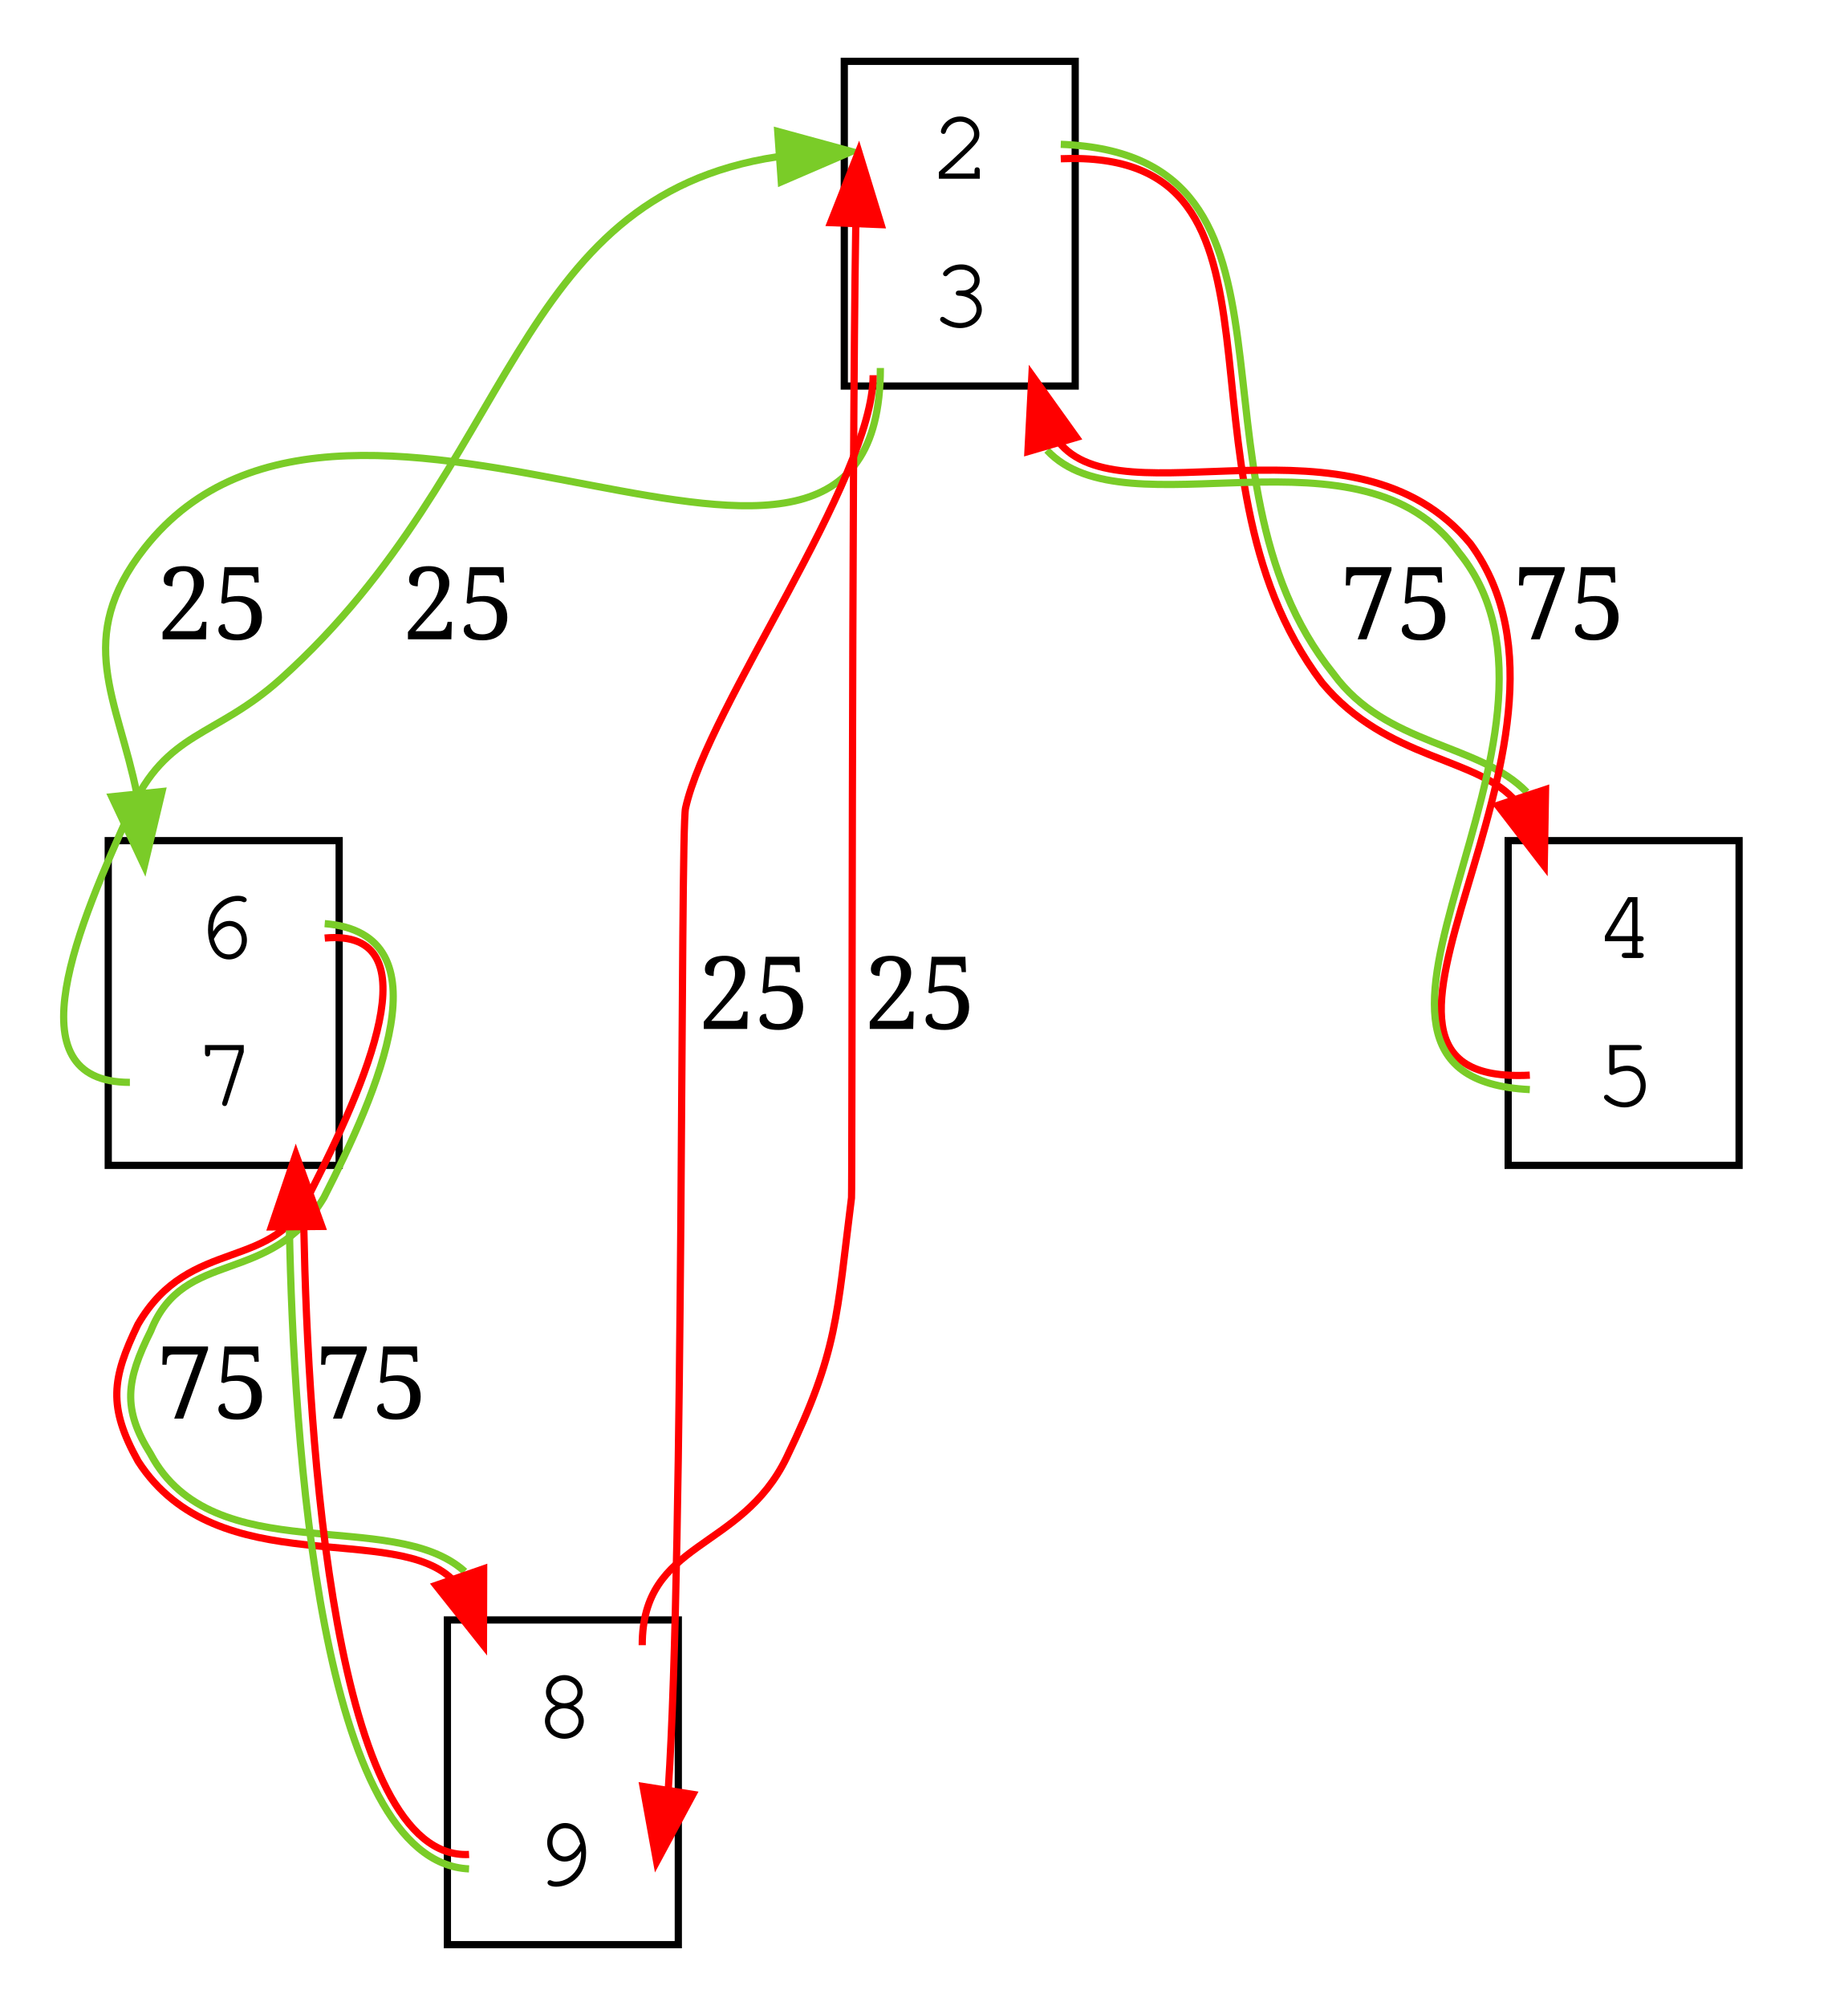
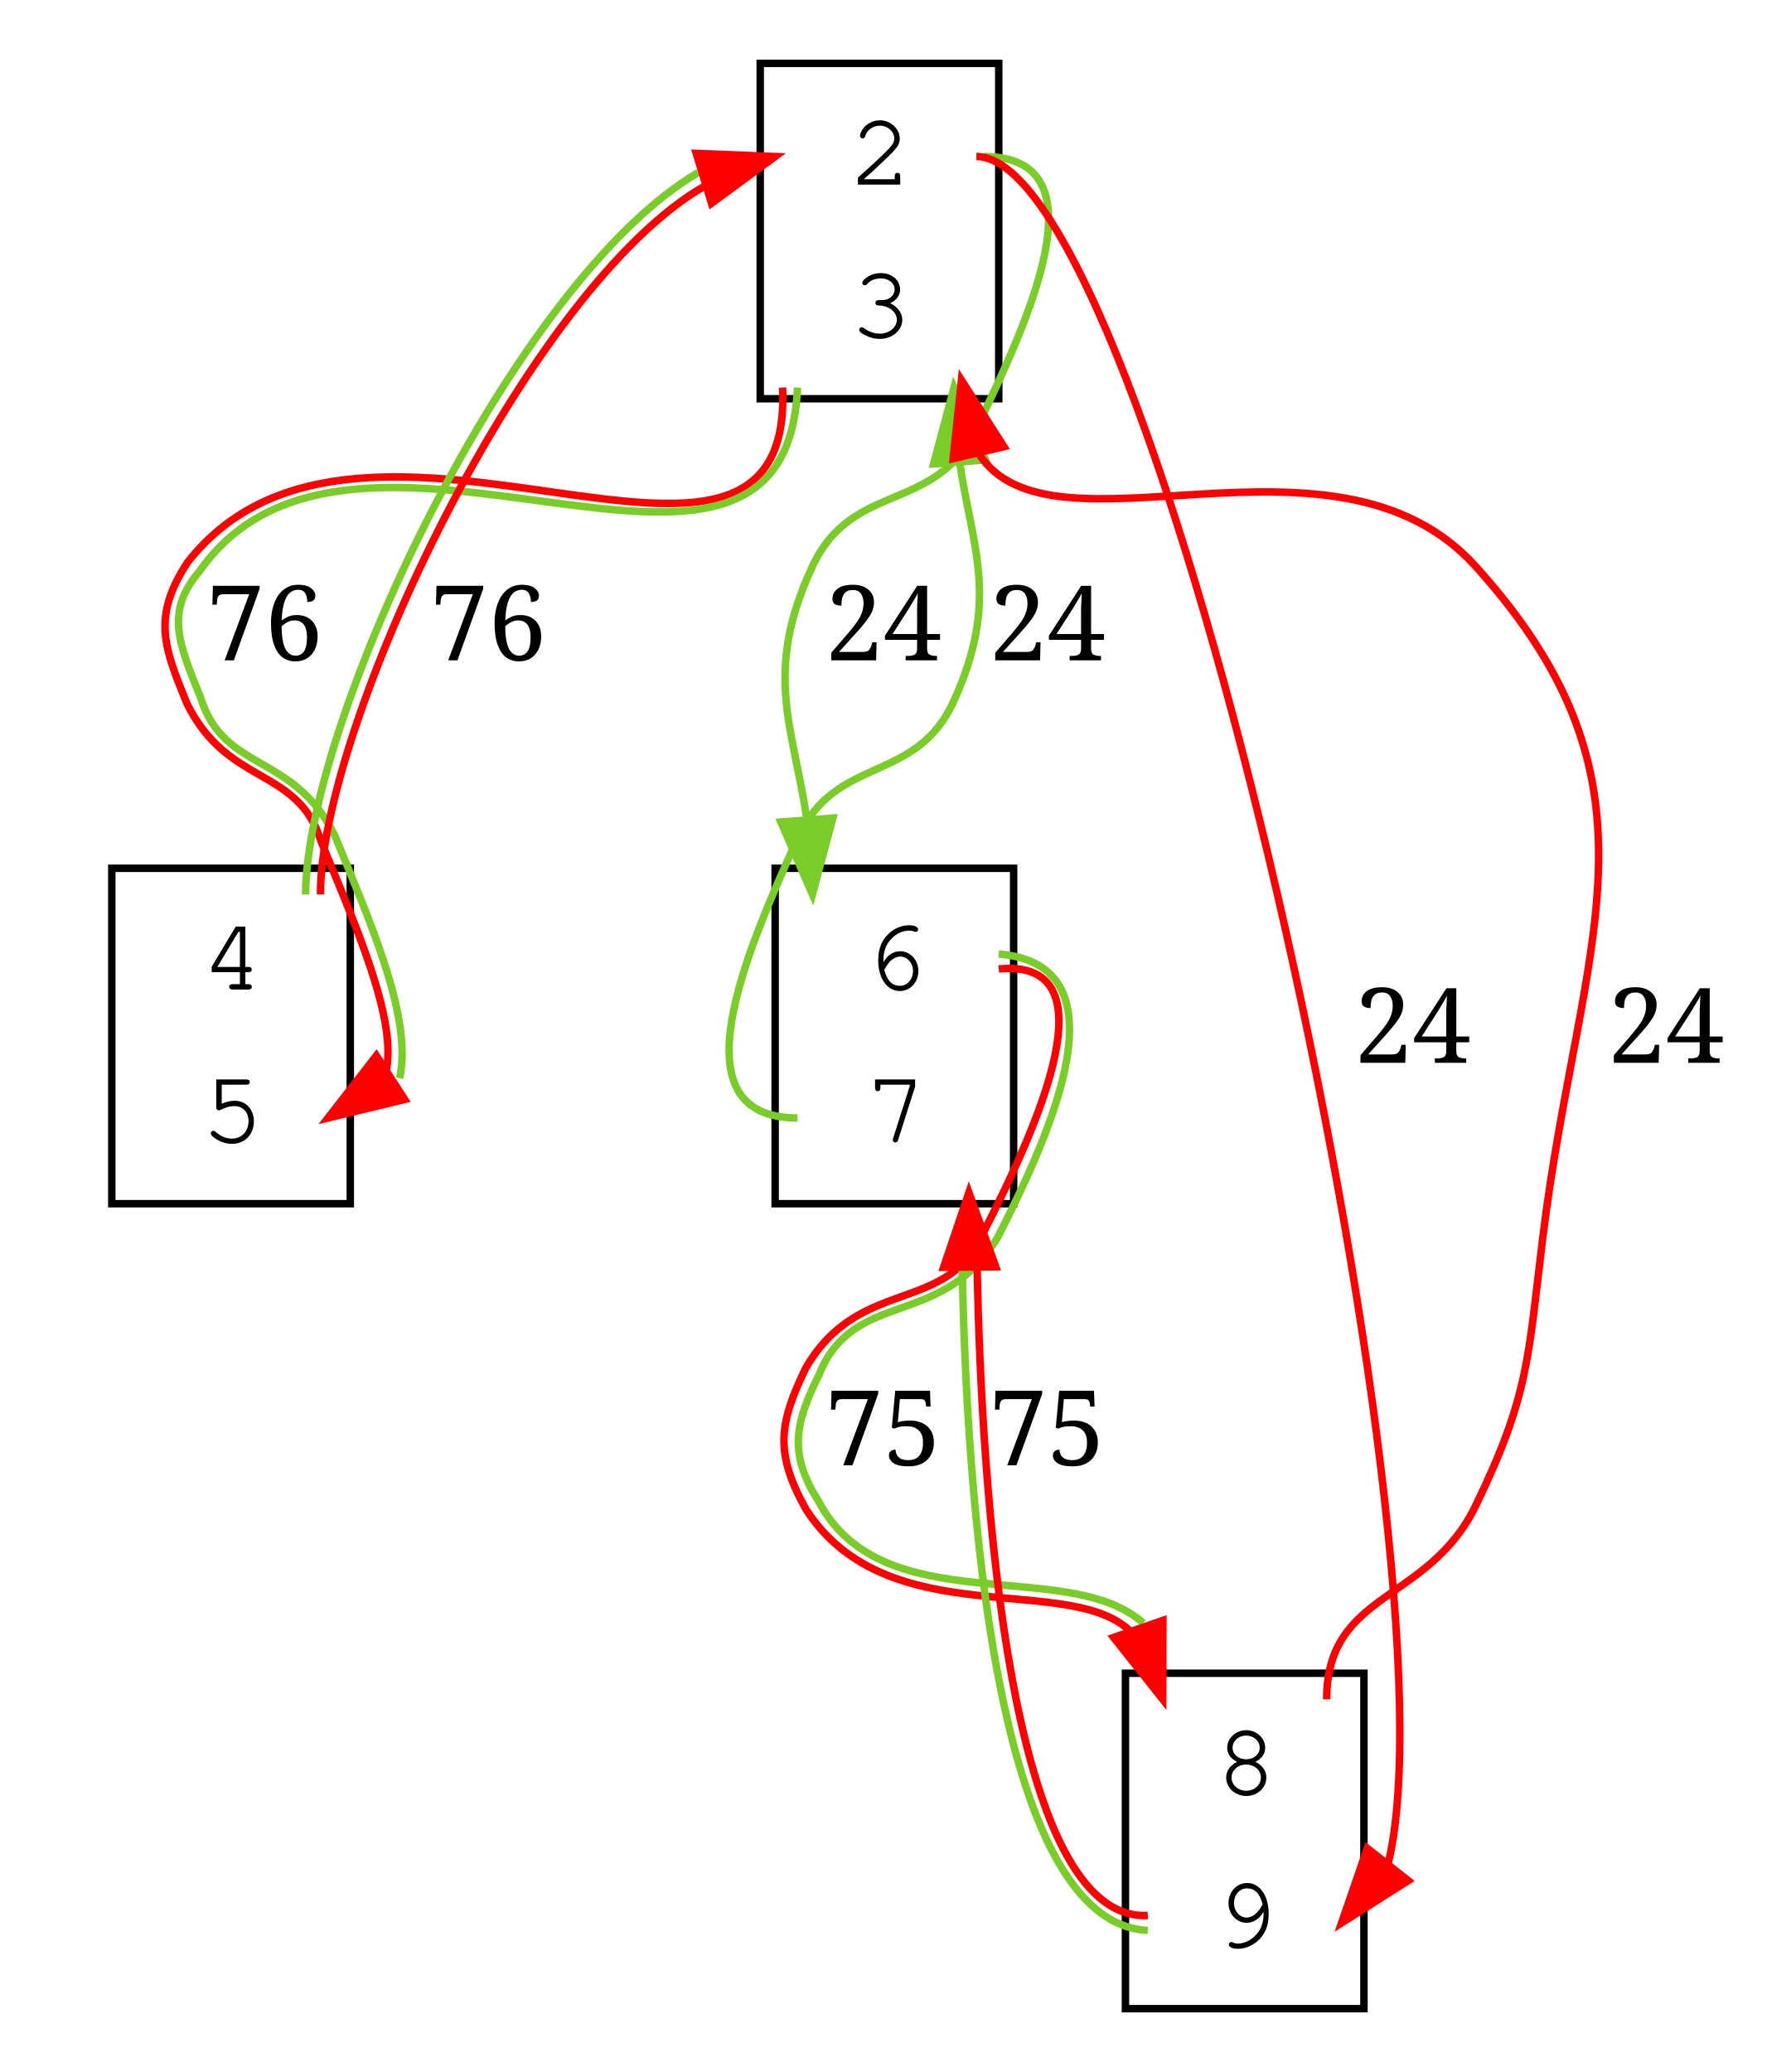
- <svg xmlns="http://www.w3.org/2000/svg" width="256pt" height="278pt" viewBox="0.00 0.00 256.00 278.00">
+ <svg xmlns="http://www.w3.org/2000/svg" width="237pt" height="278pt" viewBox="0.00 0.00 237.00 278.00">
  <g id="graph1" class="graph" transform="scale(1 1) rotate(0) translate(4 274)">
-     <polygon fill="white" stroke="white" points="-4,5 -4,-274 253,-274 253,5 -4,5" />
+     <polygon fill="white" stroke="white" points="-4,5 -4,-274 234,-274 234,5 -4,5" />
    <g id="node1" class="node">
-       <polygon fill="white" stroke="white" points="156,-269.5 102,-269.5 102,-216.5 156,-216.5 156,-269.5" />
-       <polygon fill="white" stroke="white" points="113,-220.5 113,-265.5 145,-265.5 145,-220.5 113,-220.5" />
-       <polygon fill="none" stroke="black" points="113,-220.5 113,-265.5 145,-265.5 145,-220.5 113,-220.5" />
-       <text text-anchor="start" x="125" y="-249.233" font-family="Courier,monospace" font-size="14.00">2</text>
-       <text text-anchor="start" x="125" y="-228.733" font-family="Courier,monospace" font-size="14.00">3</text>
+       <polygon fill="white" stroke="white" points="141,-269.5 87,-269.5 87,-216.5 141,-216.5 141,-269.5" />
+       <polygon fill="white" stroke="white" points="98,-220.5 98,-265.5 130,-265.5 130,-220.5 98,-220.5" />
+       <polygon fill="none" stroke="black" points="98,-220.5 98,-265.5 130,-265.5 130,-220.5 98,-220.5" />
+       <text text-anchor="start" x="110" y="-249.233" font-family="Courier,monospace" font-size="14.00">2</text>
+       <text text-anchor="start" x="110" y="-228.733" font-family="Courier,monospace" font-size="14.00">3</text>
    </g>
    <g id="node2" class="node">
-       <polygon fill="white" stroke="white" points="248,-161.5 194,-161.5 194,-108.5 248,-108.5 248,-161.5" />
-       <polygon fill="white" stroke="white" points="205,-112.5 205,-157.5 237,-157.5 237,-112.5 205,-112.5" />
-       <polygon fill="none" stroke="black" points="205,-112.5 205,-157.5 237,-157.5 237,-112.5 205,-112.5" />
-       <text text-anchor="start" x="217" y="-141.233" font-family="Courier,monospace" font-size="14.00">4</text>
-       <text text-anchor="start" x="217" y="-120.733" font-family="Courier,monospace" font-size="14.00">5</text>
-     </g>
-     <g id="edge2" class="edge">
-       <path fill="none" stroke="#ff0000" d="M143,-252C178.476,-253.441 156.717,-209.111 179.212,-179.385 188.184,-168.571 200.987,-169.085 206.097,-162.881" />
-       <path fill="none" stroke="#7acc28" d="M143,-254C180.272,-252.559 158.513,-208.229 180.788,-180.615 188.104,-170.569 200.907,-171.084 207.582,-164.22" />
-       <polygon fill="#ff0000" stroke="#ff0000" points="210.181,-164.593 210,-154 203.535,-162.394 210.181,-164.593" />
-       <text text-anchor="middle" x="189.5" y="-185.4" font-family="Times Roman,serif" font-size="14.00">75</text>
-     </g>
-     <g id="node3" class="node">
      <polygon fill="white" stroke="white" points="54,-161.5 2.13163e-14,-161.5 0,-108.5 54,-108.5 54,-161.5" />
      <polygon fill="white" stroke="white" points="11,-112.5 11,-157.5 43,-157.5 43,-112.5 11,-112.5" />
      <polygon fill="none" stroke="black" points="11,-112.5 11,-157.5 43,-157.5 43,-112.5 11,-112.5" />
-       <text text-anchor="start" x="23" y="-141.233" font-family="Courier,monospace" font-size="14.00">6</text>
-       <text text-anchor="start" x="23" y="-120.733" font-family="Courier,monospace" font-size="14.00">7</text>
+       <text text-anchor="start" x="23" y="-141.233" font-family="Courier,monospace" font-size="14.00">4</text>
+       <text text-anchor="start" x="23" y="-120.733" font-family="Courier,monospace" font-size="14.00">5</text>
+     </g>
+     <g id="edge4" class="edge">
+       <path fill="none" stroke="#ff0000" d="M101,-222C102.596,-185.682 44.755,-228.585 21.198,-198.597 16.304,-191.192 18.068,-187.022 21.073,-179.624 26.6,-168.412 35.965,-171.169 39.074,-161.124 43.402,-150.47 49.663,-136.726 47.68,-129.834" />
+       <path fill="none" stroke="#7acc28" d="M103,-222C101.404,-184.076 43.563,-226.979 22.802,-197.403 18.145,-191.971 19.91,-187.802 22.927,-180.376 26.035,-170.331 35.4,-173.088 40.926,-161.876 45.222,-151.299 51.483,-137.555 49.618,-129.341" />
+       <polygon fill="#ff0000" stroke="#ff0000" points="50.299,-126.487 40,-124 46.5,-132.366 50.299,-126.487" />
+       <text text-anchor="middle" x="31.5" y="-185.4" font-family="Times Roman,serif" font-size="14.00">76</text>
+     </g>
+     <g id="node3" class="node">
+       <polygon fill="white" stroke="white" points="143,-161.5 89,-161.5 89,-108.5 143,-108.5 143,-161.5" />
+       <polygon fill="white" stroke="white" points="100,-112.5 100,-157.5 132,-157.5 132,-112.5 100,-112.5" />
+       <polygon fill="none" stroke="black" points="100,-112.5 100,-157.5 132,-157.5 132,-112.5 100,-112.5" />
+       <text text-anchor="start" x="112" y="-141.233" font-family="Courier,monospace" font-size="14.00">6</text>
+       <text text-anchor="start" x="112" y="-120.733" font-family="Courier,monospace" font-size="14.00">7</text>
    </g>
    <g id="edge6" class="edge">
-       <path fill="none" stroke="#7acc28" d="M118,-223C118,-176.325 44.809,-234.723 16,-198 6.193,-185.499 12.322,-177.175 14.966,-164.004" />
-       <polygon fill="#7acc28" stroke="#7acc28" points="18.453,-164.307 16,-154 11.49,-163.587 18.453,-164.307" />
-       <text text-anchor="middle" x="25.5" y="-185.4" font-family="Times Roman,serif" font-size="14.00">25</text>
+       <path fill="none" stroke="#7acc28" d="M128,-253C144.228,-253 134.051,-231.116 127,-216.5 121.449,-204.994 110.393,-209.581 105,-198 98.357,-183.735 102.405,-176.599 104.24,-164.167" />
+       <polygon fill="#7acc28" stroke="#7acc28" points="107.745,-164.233 105,-154 100.764,-163.711 107.745,-164.233" />
+       <text text-anchor="middle" x="114.5" y="-185.4" font-family="Times Roman,serif" font-size="14.00">24</text>
    </g>
    <g id="node4" class="node">
-       <polygon fill="white" stroke="white" points="101,-53.5 47,-53.5 47,-0.5 101,-0.5 101,-53.5" />
-       <polygon fill="white" stroke="white" points="58,-4.5 58,-49.5 90,-49.5 90,-4.5 58,-4.5" />
-       <polygon fill="none" stroke="black" points="58,-4.5 58,-49.5 90,-49.5 90,-4.5 58,-4.5" />
-       <text text-anchor="start" x="70" y="-33.233" font-family="Courier,monospace" font-size="14.00">8</text>
-       <text text-anchor="start" x="70" y="-12.733" font-family="Courier,monospace" font-size="14.00">9</text>
+       <polygon fill="white" stroke="white" points="190,-53.5 136,-53.5 136,-0.5 190,-0.5 190,-53.5" />
+       <polygon fill="white" stroke="white" points="147,-4.5 147,-49.5 179,-49.5 179,-4.5 147,-4.5" />
+       <polygon fill="none" stroke="black" points="147,-4.5 147,-49.5 179,-49.5 179,-4.5 147,-4.5" />
+       <text text-anchor="start" x="159" y="-33.233" font-family="Courier,monospace" font-size="14.00">8</text>
+       <text text-anchor="start" x="159" y="-12.733" font-family="Courier,monospace" font-size="14.00">9</text>
    </g>
    <g id="edge16" class="edge">
-       <path fill="none" stroke="#ff0000" d="M117,-222C117,-207.469 94.145,-176.187 91,-162 90.266,-158.689 90.799,-58.89 88.624,-26.233" />
-       <polygon fill="#ff0000" stroke="#ff0000" points="92.024,-25.328 87,-16 85.111,-26.425 92.024,-25.328" />
-       <text text-anchor="middle" x="100.5" y="-131.4" font-family="Times Roman,serif" font-size="14.00">25</text>
+       <path fill="none" stroke="#ff0000" d="M127,-253C150.949,-253 192.436,-65.008 182.228,-23.885" />
+       <polygon fill="#ff0000" stroke="#ff0000" points="184.945,-21.678 176,-16 179.451,-26.017 184.945,-21.678" />
+       <text text-anchor="middle" x="185.5" y="-131.4" font-family="Times Roman,serif" font-size="14.00">24</text>
    </g>
-     <g id="edge4" class="edge">
-       <path fill="none" stroke="#ff0000" d="M208,-125C175.602,-123.32 219.932,-171.058 199.793,-198.61 183.772,-218.1 151.215,-201.533 142.618,-212.893" />
-       <path fill="none" stroke="#7acc28" d="M208,-123C174.136,-124.68 218.467,-172.419 198.207,-197.39 184.679,-216.317 152.122,-199.751 141.091,-211.602" />
-       <polygon fill="#ff0000" stroke="#ff0000" points="138.45,-211.419 139,-222 145.168,-213.386 138.45,-211.419" />
-       <text text-anchor="middle" x="213.5" y="-185.4" font-family="Times Roman,serif" font-size="14.00">75</text>
+     <g id="edge2" class="edge">
+       <path fill="none" stroke="#ff0000" d="M39,-154C38.905,-176.389 66.746,-235.575 90.706,-249.133" />
+       <path fill="none" stroke="#7acc28" d="M37,-154C37.095,-177.24 64.937,-236.426 89.71,-250.867" />
+       <polygon fill="#ff0000" stroke="#ff0000" points="89.413,-253.417 100,-253 91.464,-246.724 89.413,-253.417" />
+       <text text-anchor="middle" x="61.5" y="-185.4" font-family="Times Roman,serif" font-size="14.00">76</text>
    </g>
    <g id="edge8" class="edge">
-       <path fill="none" stroke="#7acc28" d="M14,-124C-2.667,-124 7.139,-146.311 14,-161.5 19.121,-172.836 25.765,-171.668 35,-180 67.721,-209.523 66.623,-246.652 103.706,-252.274" />
-       <polygon fill="#7acc28" stroke="#7acc28" points="103.778,-255.787 114,-253 104.271,-248.805 103.778,-255.787" />
-       <text text-anchor="middle" x="59.5" y="-185.4" font-family="Times Roman,serif" font-size="14.00">25</text>
+       <path fill="none" stroke="#7acc28" d="M103,-124C86.333,-124 96.139,-146.311 103,-161.5 108.121,-172.836 118.879,-168.664 124,-180 130.124,-193.556 126.488,-200.324 124.758,-211.96" />
+       <polygon fill="#7acc28" stroke="#7acc28" points="121.263,-211.765 124,-222 128.243,-212.292 121.263,-211.765" />
+       <text text-anchor="middle" x="136.5" y="-185.4" font-family="Times Roman,serif" font-size="14.00">24</text>
    </g>
    <g id="edge10" class="edge">
-       <path fill="none" stroke="#ff0000" d="M41,-144C56.316,-145.409 46.448,-123.372 39.109,-108.954 34.315,-97.403 22.367,-102.991 15.103,-90.441 11.479,-82.956 10.946,-79.026 15.139,-71.492 26.193,-54.352 51.063,-63.39 59.001,-54.789" />
-       <path fill="none" stroke="#7acc28" d="M41,-146C58.141,-144.591 48.273,-122.554 40.891,-108.046 33.468,-95.591 21.52,-101.18 16.897,-89.559 13.46,-82.687 12.928,-78.757 16.861,-72.508 25.51,-56.232 50.38,-65.27 60.403,-56.215" />
-       <polygon fill="#ff0000" stroke="#ff0000" points="63.027,-56.595 63,-46 56.414,-54.299 63.027,-56.595" />
-       <text text-anchor="middle" x="25.5" y="-77.4" font-family="Times Roman,serif" font-size="14.00">75</text>
+       <path fill="none" stroke="#ff0000" d="M130,-144C145.316,-145.409 135.448,-123.372 128.109,-108.954 123.315,-97.403 111.367,-102.991 104.103,-90.441 100.479,-82.956 99.946,-79.026 104.139,-71.492 115.193,-54.352 140.063,-63.39 148.001,-54.789" />
+       <path fill="none" stroke="#7acc28" d="M130,-146C147.141,-144.591 137.273,-122.554 129.891,-108.046 122.468,-95.591 110.52,-101.18 105.897,-89.559 102.461,-82.687 101.928,-78.757 105.861,-72.508 114.51,-56.232 139.38,-65.27 149.403,-56.215" />
+       <polygon fill="#ff0000" stroke="#ff0000" points="152.027,-56.595 152,-46 145.414,-54.299 152.027,-56.595" />
+       <text text-anchor="middle" x="114.5" y="-77.4" font-family="Times Roman,serif" font-size="14.00">75</text>
    </g>
    <g id="edge14" class="edge">
-       <path fill="none" stroke="#ff0000" d="M85,-46C85,-60.579 98.654,-58.875 105,-72 112.179,-86.848 111.928,-91.638 114,-108 114.106,-108.835 114.03,-209.599 114.59,-242.639" />
-       <polygon fill="#ff0000" stroke="#ff0000" points="111.107,-243.146 115,-253 118.102,-242.869 111.107,-243.146" />
-       <text text-anchor="middle" x="123.5" y="-131.4" font-family="Times Roman,serif" font-size="14.00">25</text>
+       <path fill="none" stroke="#ff0000" d="M174,-46C174,-60.579 187.654,-58.875 194,-72 201.179,-86.848 200.985,-91.631 203,-108 207.912,-147.898 220.93,-168.154 194,-198 175.051,-219 137.078,-197.85 127.325,-213.132" />
+       <polygon fill="#ff0000" stroke="#ff0000" points="123.887,-212.464 125,-223 130.7,-214.069 123.887,-212.464" />
+       <text text-anchor="middle" x="219.5" y="-131.4" font-family="Times Roman,serif" font-size="14.00">24</text>
    </g>
    <g id="edge12" class="edge">
-       <path fill="none" stroke="#ff0000" d="M61,-17C42.292,-16.062 38.686,-74.444 38.103,-103.765" />
-       <path fill="none" stroke="#7acc28" d="M61,-15C40.296,-15.938 36.69,-74.321 36.104,-103.725" />
-       <polygon fill="#ff0000" stroke="#ff0000" points="33.601,-103.965 37,-114 40.601,-104.036 33.601,-103.965" />
-       <text text-anchor="middle" x="47.5" y="-77.4" font-family="Times Roman,serif" font-size="14.00">75</text>
+       <path fill="none" stroke="#ff0000" d="M150,-17C131.292,-16.062 127.686,-74.444 127.103,-103.765" />
+       <path fill="none" stroke="#7acc28" d="M150,-15C129.296,-15.938 125.69,-74.321 125.104,-103.725" />
+       <polygon fill="#ff0000" stroke="#ff0000" points="122.601,-103.965 126,-114 129.601,-104.036 122.601,-103.965" />
+       <text text-anchor="middle" x="136.5" y="-77.4" font-family="Times Roman,serif" font-size="14.00">75</text>
    </g>
  </g>
</svg>
